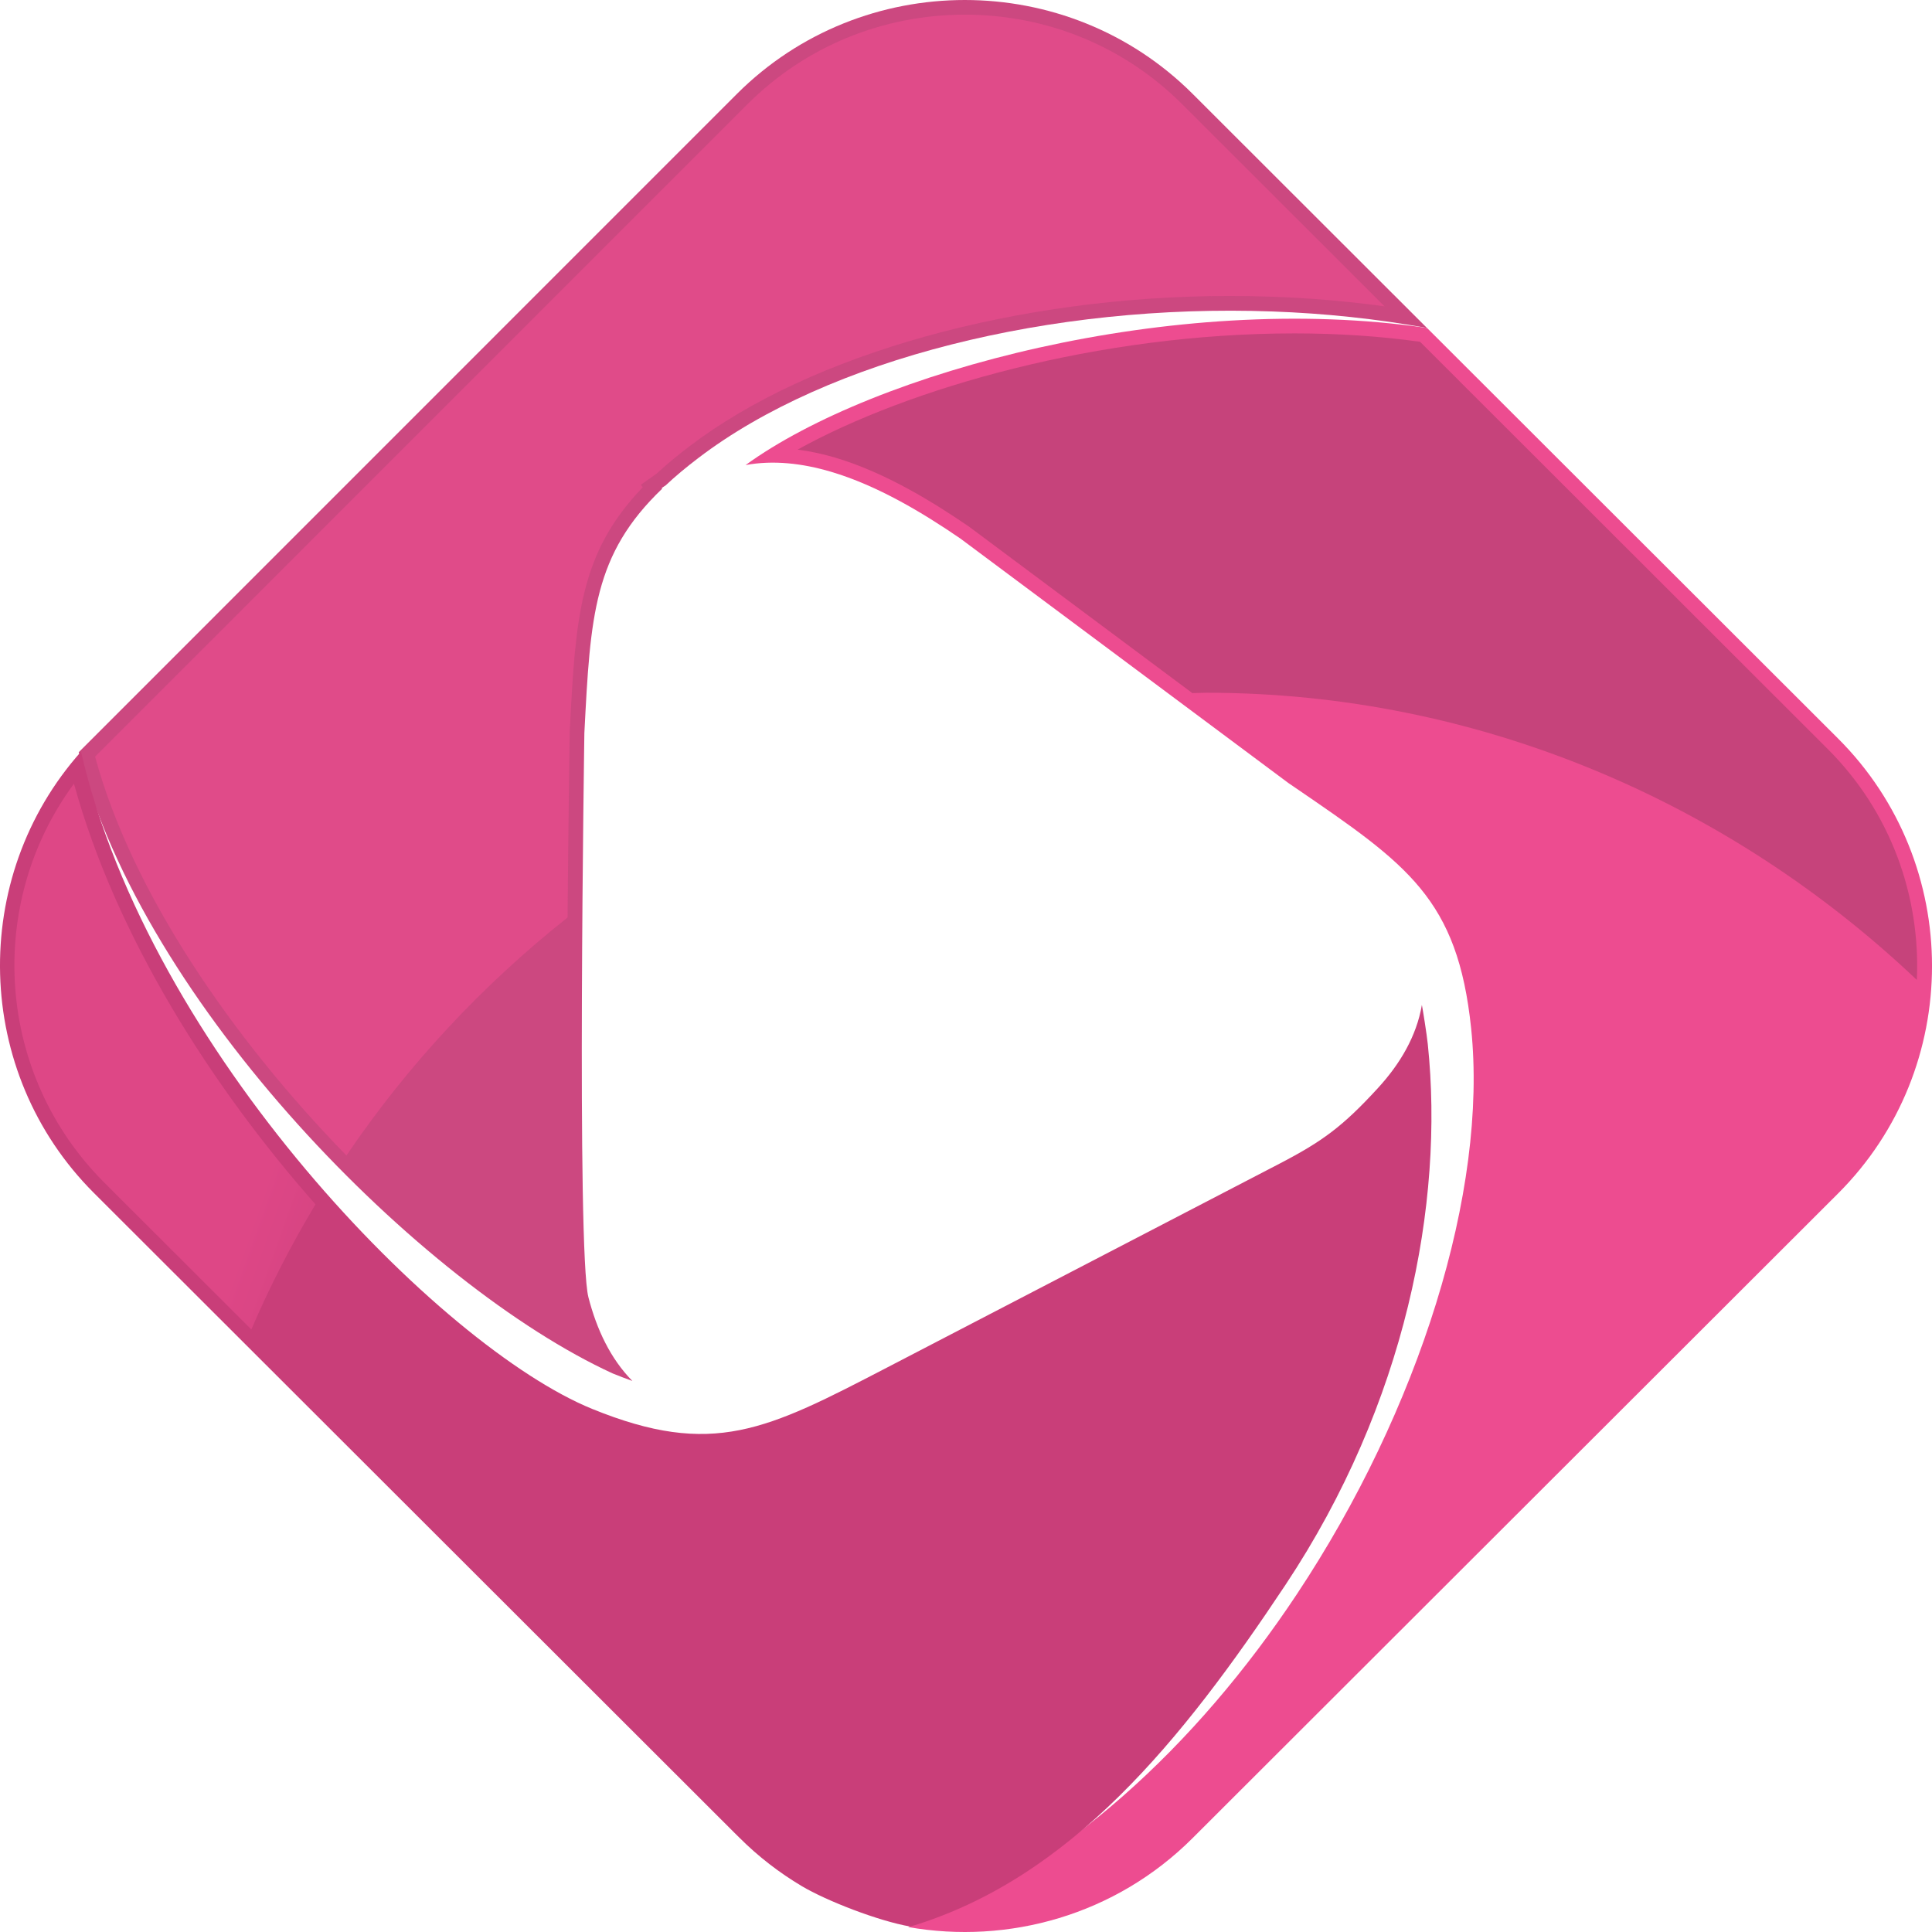
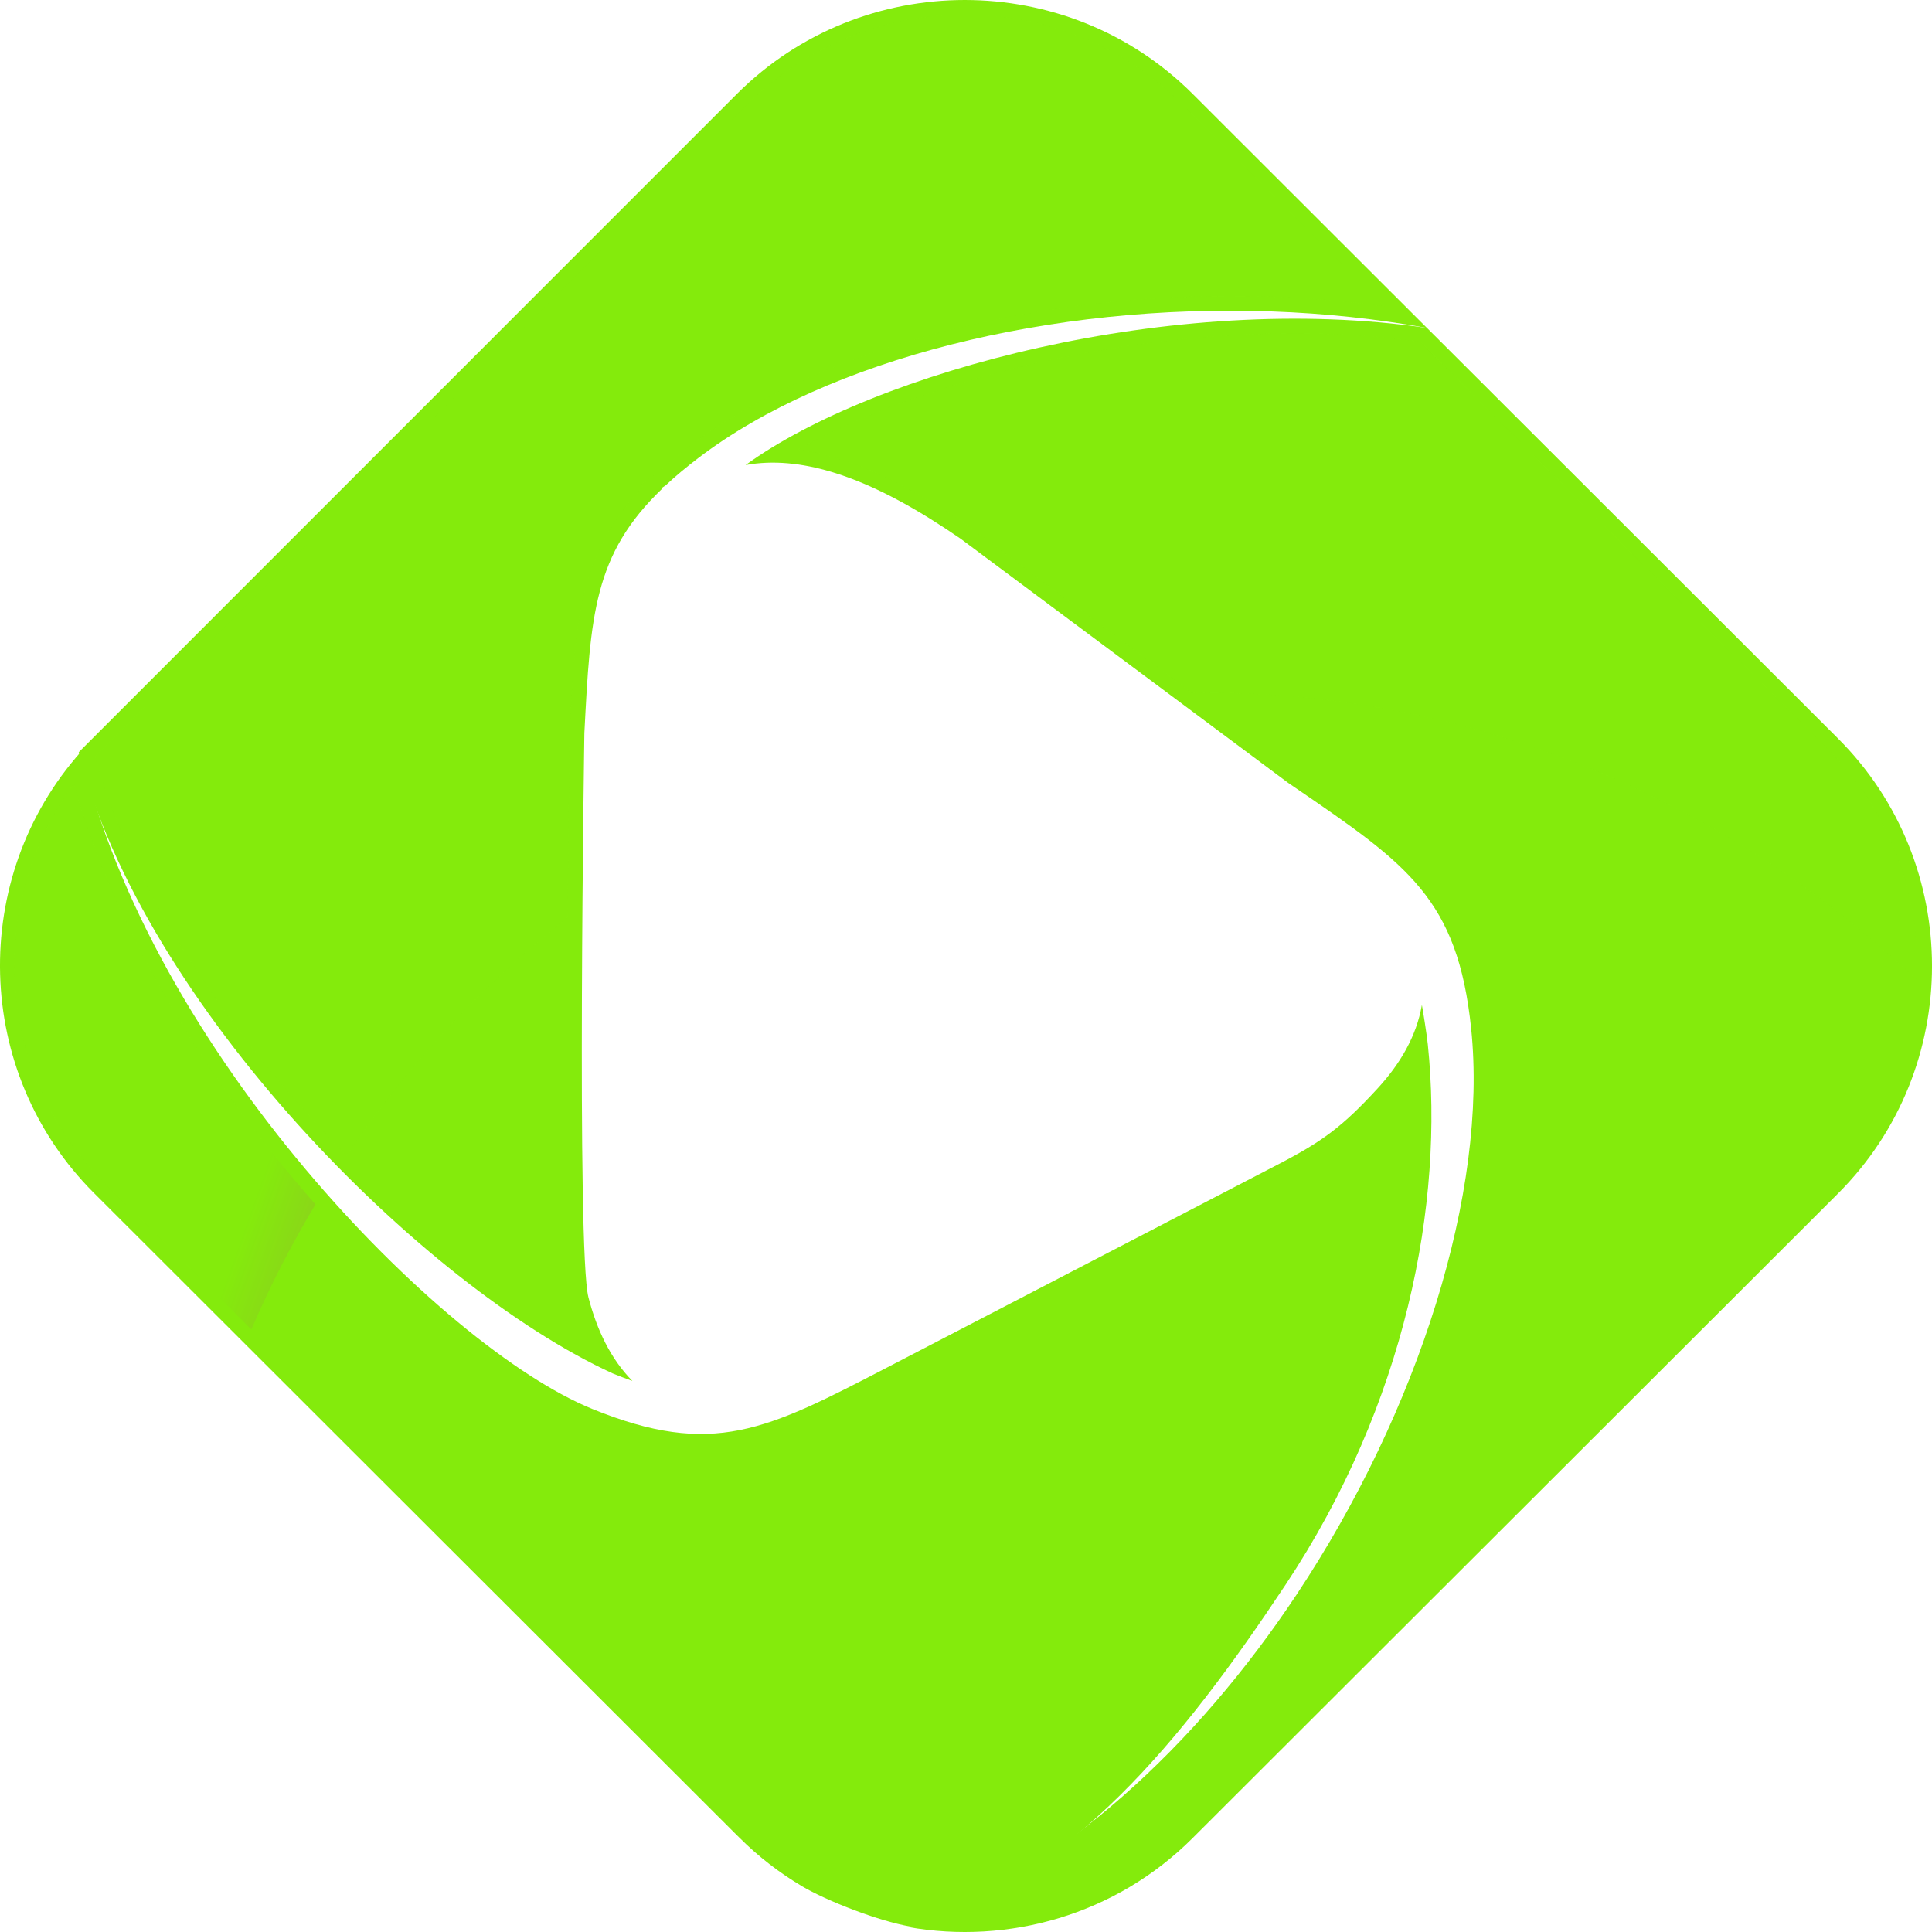
<svg xmlns="http://www.w3.org/2000/svg" width="32" height="32" viewBox="0 0 32 32" fill="none">
-   <path fill-rule="evenodd" clip-rule="evenodd" d="M23.636 5.432L30.444 12.232C32.519 14.304 32.519 17.696 30.444 19.768L19.753 30.445C18.477 31.72 16.702 32.211 15.041 31.918C17.583 31.006 19.826 28.897 21.478 26.408C23.504 23.357 24.646 19.727 24.367 17.035C24.144 14.887 23.315 14.32 21.461 13.052L21.342 12.971L15.907 8.92C15.285 8.494 14.533 8.041 13.761 7.813C13.289 7.674 12.81 7.618 12.349 7.703C14.473 6.159 19.436 4.815 23.636 5.432Z" fill="#ED4C90" />
-   <path fill-rule="evenodd" clip-rule="evenodd" d="M1.304 12.459L12.207 1.554C14.283 -0.518 17.678 -0.518 19.753 1.554L23.635 5.432C22.798 5.28 21.938 5.19 21.077 5.159C17.414 5.025 13.717 5.945 11.564 7.588C11.363 7.741 11.184 7.89 11.027 8.038C11.005 8.052 10.982 8.067 10.96 8.083L10.968 8.094C9.831 9.183 9.779 10.195 9.679 12.141C9.679 12.141 9.548 20.713 9.746 21.487C9.883 22.017 10.109 22.502 10.474 22.873C10.37 22.835 10.261 22.795 10.149 22.749C6.982 21.296 2.355 16.627 1.304 12.459Z" fill="#CC4880" />
-   <path d="M23.649 17.297C23.633 17.136 23.564 16.708 23.551 16.645C23.461 17.165 23.189 17.623 22.821 18.024C22.239 18.658 21.905 18.904 21.187 19.277L14.692 22.651C12.698 23.686 11.807 24.15 9.806 23.335C7.296 22.311 2.478 17.397 1.342 12.45C-0.516 14.537 -0.445 17.761 1.556 19.76L12.162 30.354L12.246 30.437C12.563 30.754 12.911 31.02 13.28 31.24C13.688 31.483 14.55 31.819 15.079 31.91C17.733 31.112 19.577 28.832 21.291 26.251C23.285 23.249 23.923 19.931 23.649 17.297Z" fill="#C93E79" />
+   <path fill-rule="evenodd" clip-rule="evenodd" d="M23.636 5.432L30.444 12.232C32.519 14.304 32.519 17.696 30.444 19.768L19.753 30.445C18.477 31.72 16.702 32.211 15.041 31.918C17.583 31.006 19.826 28.897 21.478 26.408C23.504 23.357 24.646 19.727 24.367 17.035C24.144 14.887 23.315 14.32 21.461 13.052L21.342 12.971L15.907 8.92C15.285 8.494 14.533 8.041 13.761 7.813C13.289 7.674 12.81 7.618 12.349 7.703C14.473 6.159 19.436 4.815 23.636 5.432Z" fill="#84EB0C" />
+   <path fill-rule="evenodd" clip-rule="evenodd" d="M1.304 12.459L12.207 1.554C14.283 -0.518 17.678 -0.518 19.753 1.554L23.635 5.432C22.798 5.28 21.938 5.19 21.077 5.159C17.414 5.025 13.717 5.945 11.564 7.588C11.363 7.741 11.184 7.89 11.027 8.038C11.005 8.052 10.982 8.067 10.96 8.083L10.968 8.094C9.831 9.183 9.779 10.195 9.679 12.141C9.679 12.141 9.548 20.713 9.746 21.487C9.883 22.017 10.109 22.502 10.474 22.873C10.37 22.835 10.261 22.795 10.149 22.749C6.982 21.296 2.355 16.627 1.304 12.459Z" fill="#84EB0C" />
+   <path d="M23.649 17.297C23.633 17.136 23.564 16.708 23.551 16.645C23.461 17.165 23.189 17.623 22.821 18.024C22.239 18.658 21.905 18.904 21.187 19.277L14.692 22.651C12.698 23.686 11.807 24.15 9.806 23.335C7.296 22.311 2.478 17.397 1.342 12.45C-0.516 14.537 -0.445 17.761 1.556 19.76L12.162 30.354L12.246 30.437C12.563 30.754 12.911 31.02 13.28 31.24C13.688 31.483 14.55 31.819 15.079 31.91C17.733 31.112 19.577 28.832 21.291 26.251C23.285 23.249 23.923 19.931 23.649 17.297Z" fill="#84EB0C" />
  <g opacity="0.6">
-     <path fill-rule="evenodd" clip-rule="evenodd" d="M16.053 8.725L19.749 11.48C19.826 11.479 19.902 11.474 19.979 11.474C24.5 11.474 28.656 13.297 31.749 16.231C31.811 14.852 31.323 13.454 30.271 12.404L23.521 5.661C22.863 5.569 22.165 5.522 21.442 5.522C18.191 5.522 15.042 6.431 13.211 7.447C13.411 7.472 13.619 7.517 13.831 7.579C14.697 7.836 15.509 8.353 16.053 8.725Z" fill="#AC3D6C" />
+     <path fill-rule="evenodd" clip-rule="evenodd" d="M16.053 8.725L19.749 11.48C19.826 11.479 19.902 11.474 19.979 11.474C24.5 11.474 28.656 13.297 31.749 16.231C31.811 14.852 31.323 13.454 30.271 12.404L23.521 5.661C22.863 5.569 22.165 5.522 21.442 5.522C18.191 5.522 15.042 6.431 13.211 7.447C13.411 7.472 13.619 7.517 13.831 7.579C14.697 7.836 15.509 8.353 16.053 8.725Z" fill="#84EB0C" />
  </g>
  <g opacity="0.6">
-     <path fill-rule="evenodd" clip-rule="evenodd" d="M9.401 15.197C9.413 13.707 9.431 12.455 9.436 12.129C9.533 10.246 9.588 9.173 10.646 8.071L10.615 8.029L10.819 7.885C10.838 7.871 10.857 7.859 10.875 7.846C11.035 7.698 11.212 7.55 11.416 7.395C13.431 5.857 16.863 4.902 20.372 4.902C20.61 4.902 20.848 4.907 21.086 4.915C21.712 4.938 22.33 4.991 22.932 5.074L19.581 1.726C18.624 0.77 17.345 0.243 15.981 0.243C14.617 0.243 13.338 0.77 12.38 1.726L1.575 12.532C2.176 14.757 3.829 17.181 5.738 19.139C6.749 17.645 7.989 16.315 9.401 15.197Z" fill="#ED4C90" />
+     <path fill-rule="evenodd" clip-rule="evenodd" d="M9.401 15.197C9.413 13.707 9.431 12.455 9.436 12.129C9.533 10.246 9.588 9.173 10.646 8.071L10.615 8.029L10.819 7.885C10.838 7.871 10.857 7.859 10.875 7.846C11.035 7.698 11.212 7.55 11.416 7.395C13.431 5.857 16.863 4.902 20.372 4.902C20.61 4.902 20.848 4.907 21.086 4.915C21.712 4.938 22.33 4.991 22.932 5.074L19.581 1.726C18.624 0.77 17.345 0.243 15.981 0.243C14.617 0.243 13.338 0.77 12.38 1.726L1.575 12.532C2.176 14.757 3.829 17.181 5.738 19.139C6.749 17.645 7.989 16.315 9.401 15.197Z" fill="#84EB0C" />
  </g>
  <g opacity="0.6">
    <path d="M5.225 19.948C3.504 17.998 1.921 15.511 1.225 12.981C-0.249 14.981 -0.063 17.799 1.728 19.588L4.163 22.02C4.47 21.303 4.827 20.612 5.225 19.948Z" fill="url(#paint0_linear_8004_1951)" />
  </g>
  <defs>
    <linearGradient id="paint0_linear_8004_1951" x1="21.846" y1="24.295" x2="4.8" y2="18.233" gradientUnits="userSpaceOnUse">
-       <stop stop-color="#ED4C90" />
+       <stop stop-color="#84EB0C" />
      <stop offset="0.031" stop-color="#681F3E" />
      <stop offset="0.254" stop-color="#7B3251" />
      <stop offset="0.484" stop-color="#922956" />
      <stop offset="0.727" stop-color="#B74073" />
-       <stop offset="1" stop-color="#ED4C90" />
+       <stop offset="1" stop-color="#84EB0C" />
    </linearGradient>
  </defs>
</svg>
